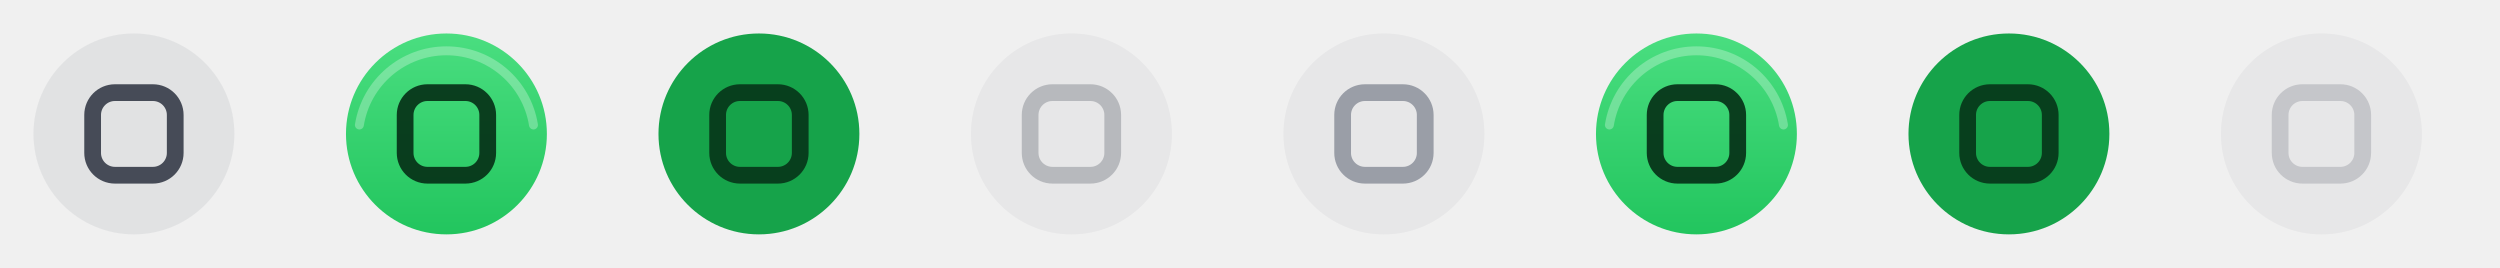
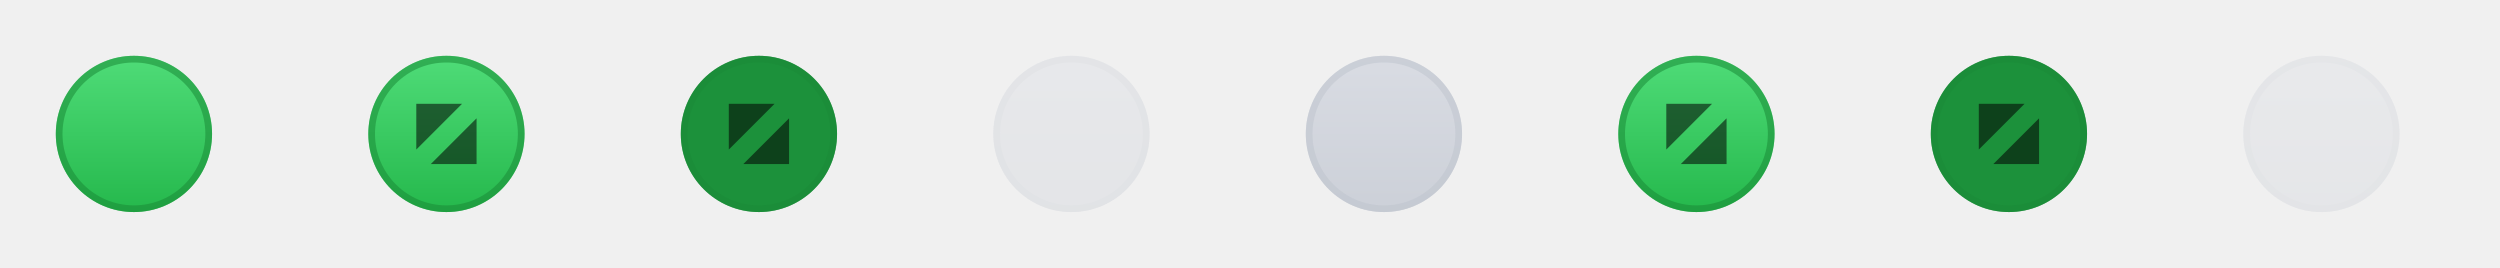
<svg xmlns="http://www.w3.org/2000/svg" width="224" height="24" viewBox="0 0 224 24">
  <defs>
    <linearGradient id="gmaximize" x1="0" y1="0" x2="0" y2="1">
-       <stop offset="0" stop-color="#4ade80" />
-       <stop offset="1" stop-color="#22c55e" />
+       <stop offset="0" stop-color="#4fdc78" />
+       <stop offset="1" stop-color="#25b84c" />
+     </linearGradient>
+     <linearGradient id="imaximize" x1="0" y1="0" x2="0" y2="1">
+       <stop offset="0" stop-color="#d9dce3" />
+       <stop offset="1" stop-color="#ccd0d8" />
    </linearGradient>
  </defs>
  <g id="active-center">
    <g transform="translate(0 0)">
      <rect width="24" height="24" fill="#000000" fill-opacity="0" />
-       <circle cx="12.0" cy="12.0" r="9" fill="#0f172a" fill-opacity="0.065" />
-       <g fill="none" stroke="#111827" stroke-opacity="0.74" stroke-width="1.5" stroke-linecap="round" stroke-linejoin="round">
-         <rect x="8.3" y="8.3" width="7.4" height="7.4" rx="2" />
-       </g>
+       <circle cx="12.0" cy="12.0" r="7" fill="url(#gmaximize)" />
+       <circle cx="12.0" cy="12.0" r="6.7" fill="none" stroke="#1a8a37" stroke-opacity="0.55" stroke-width="0.6" />
    </g>
  </g>
  <g id="hover-center">
    <g transform="translate(28 0)">
      <rect width="24" height="24" fill="#000000" fill-opacity="0" />
-       <circle cx="12.0" cy="12.0" r="9" fill="url(#gmaximize)" />
-       <path d="M4.2 11.2a7.9 7.9 0 0 1 15.6 0" fill="none" stroke="#ffffff" stroke-opacity="0.28" stroke-width="0.8" stroke-linecap="round" />
-       <g fill="none" stroke="#052e16" stroke-opacity="0.9" stroke-width="1.5" stroke-linecap="round" stroke-linejoin="round">
-         <rect x="8.3" y="8.3" width="7.4" height="7.4" rx="2" />
+       <circle cx="12.0" cy="12.0" r="7" fill="url(#gmaximize)" />
+       <circle cx="12.0" cy="12.0" r="6.7" fill="none" stroke="#1a8a37" stroke-opacity="0.55" stroke-width="0.6" />
+       <g fill="#000000" fill-opacity="0.55" stroke="none">
+         <path d="M9.3 13.4V9.3h4.1z" />
+         <path d="M14.7 10.6v4.1h-4.1z" />
      </g>
    </g>
  </g>
  <g id="pressed-center">
    <g transform="translate(56 0)">
      <rect width="24" height="24" fill="#000000" fill-opacity="0" />
-       <circle cx="12.0" cy="12.0" r="9" fill="#16a34a" />
-       <g fill="none" stroke="#052e16" stroke-opacity="0.85" stroke-width="1.5" stroke-linecap="round" stroke-linejoin="round">
-         <rect x="8.3" y="8.3" width="7.4" height="7.4" rx="2" />
+       <circle cx="12.0" cy="12.0" r="7" fill="#1c913b" />
+       <circle cx="12.0" cy="12.0" r="6.7" fill="none" stroke="#1a8a37" stroke-opacity="0.55" stroke-width="0.6" />
+       <g fill="#000000" fill-opacity="0.55" stroke="none">
+         <path d="M9.3 13.4V9.3h4.1z" />
+         <path d="M14.7 10.6v4.1h-4.1z" />
      </g>
    </g>
  </g>
  <g id="deactivated-center">
    <g transform="translate(84 0)">
      <rect width="24" height="24" fill="#000000" fill-opacity="0" />
-       <circle cx="12.0" cy="12.0" r="9" fill="#0f172a" fill-opacity="0.04" />
-       <g fill="none" stroke="#111827" stroke-opacity="0.22" stroke-width="1.5" stroke-linecap="round" stroke-linejoin="round">
-         <rect x="8.3" y="8.3" width="7.4" height="7.4" rx="2" />
+       <g opacity="0.35">
+         <circle cx="12.0" cy="12.0" r="7" fill="url(#imaximize)" />
+         <circle cx="12.0" cy="12.0" r="6.7" fill="none" stroke="#bfc4ce" stroke-opacity="0.55" stroke-width="0.6" />
      </g>
    </g>
  </g>
  <g id="inactive-center">
    <g transform="translate(112 0)">
      <rect width="24" height="24" fill="#000000" fill-opacity="0" />
-       <circle cx="12.0" cy="12.0" r="9" fill="#0f172a" fill-opacity="0.04" />
-       <g fill="none" stroke="#6b7280" stroke-opacity="0.62" stroke-width="1.5" stroke-linecap="round" stroke-linejoin="round">
-         <rect x="8.3" y="8.3" width="7.4" height="7.4" rx="2" />
-       </g>
+       <circle cx="12.0" cy="12.0" r="7" fill="url(#imaximize)" />
+       <circle cx="12.0" cy="12.0" r="6.7" fill="none" stroke="#bfc4ce" stroke-opacity="0.55" stroke-width="0.6" />
    </g>
  </g>
  <g id="hover-inactive-center">
    <g transform="translate(140 0)">
      <rect width="24" height="24" fill="#000000" fill-opacity="0" />
-       <circle cx="12.0" cy="12.0" r="9" fill="url(#gmaximize)" />
-       <path d="M4.2 11.2a7.9 7.9 0 0 1 15.6 0" fill="none" stroke="#ffffff" stroke-opacity="0.28" stroke-width="0.8" stroke-linecap="round" />
-       <g fill="none" stroke="#052e16" stroke-opacity="0.9" stroke-width="1.5" stroke-linecap="round" stroke-linejoin="round">
-         <rect x="8.3" y="8.3" width="7.4" height="7.4" rx="2" />
+       <circle cx="12.0" cy="12.0" r="7" fill="url(#gmaximize)" />
+       <circle cx="12.0" cy="12.0" r="6.7" fill="none" stroke="#1a8a37" stroke-opacity="0.55" stroke-width="0.6" />
+       <g fill="#000000" fill-opacity="0.55" stroke="none">
+         <path d="M9.3 13.4V9.3h4.1z" />
+         <path d="M14.7 10.6v4.1h-4.1z" />
      </g>
    </g>
  </g>
  <g id="pressed-inactive-center">
    <g transform="translate(168 0)">
      <rect width="24" height="24" fill="#000000" fill-opacity="0" />
-       <circle cx="12.0" cy="12.0" r="9" fill="#16a34a" />
-       <g fill="none" stroke="#052e16" stroke-opacity="0.85" stroke-width="1.5" stroke-linecap="round" stroke-linejoin="round">
-         <rect x="8.3" y="8.3" width="7.4" height="7.4" rx="2" />
+       <circle cx="12.0" cy="12.0" r="7" fill="#1c913b" />
+       <circle cx="12.0" cy="12.0" r="6.7" fill="none" stroke="#1a8a37" stroke-opacity="0.55" stroke-width="0.6" />
+       <g fill="#000000" fill-opacity="0.55" stroke="none">
+         <path d="M9.3 13.4V9.3h4.1z" />
+         <path d="M14.7 10.6v4.1h-4.1z" />
      </g>
    </g>
  </g>
  <g id="deactivated-inactive-center">
    <g transform="translate(196 0)">
      <rect width="24" height="24" fill="#000000" fill-opacity="0" />
-       <circle cx="12.0" cy="12.0" r="9" fill="#0f172a" fill-opacity="0.04" />
-       <g fill="none" stroke="#111827" stroke-opacity="0.16" stroke-width="1.5" stroke-linecap="round" stroke-linejoin="round">
-         <rect x="8.3" y="8.3" width="7.4" height="7.4" rx="2" />
+       <g opacity="0.3">
+         <circle cx="12.0" cy="12.0" r="7" fill="url(#imaximize)" />
+         <circle cx="12.0" cy="12.0" r="6.7" fill="none" stroke="#bfc4ce" stroke-opacity="0.55" stroke-width="0.6" />
      </g>
    </g>
  </g>
</svg>
